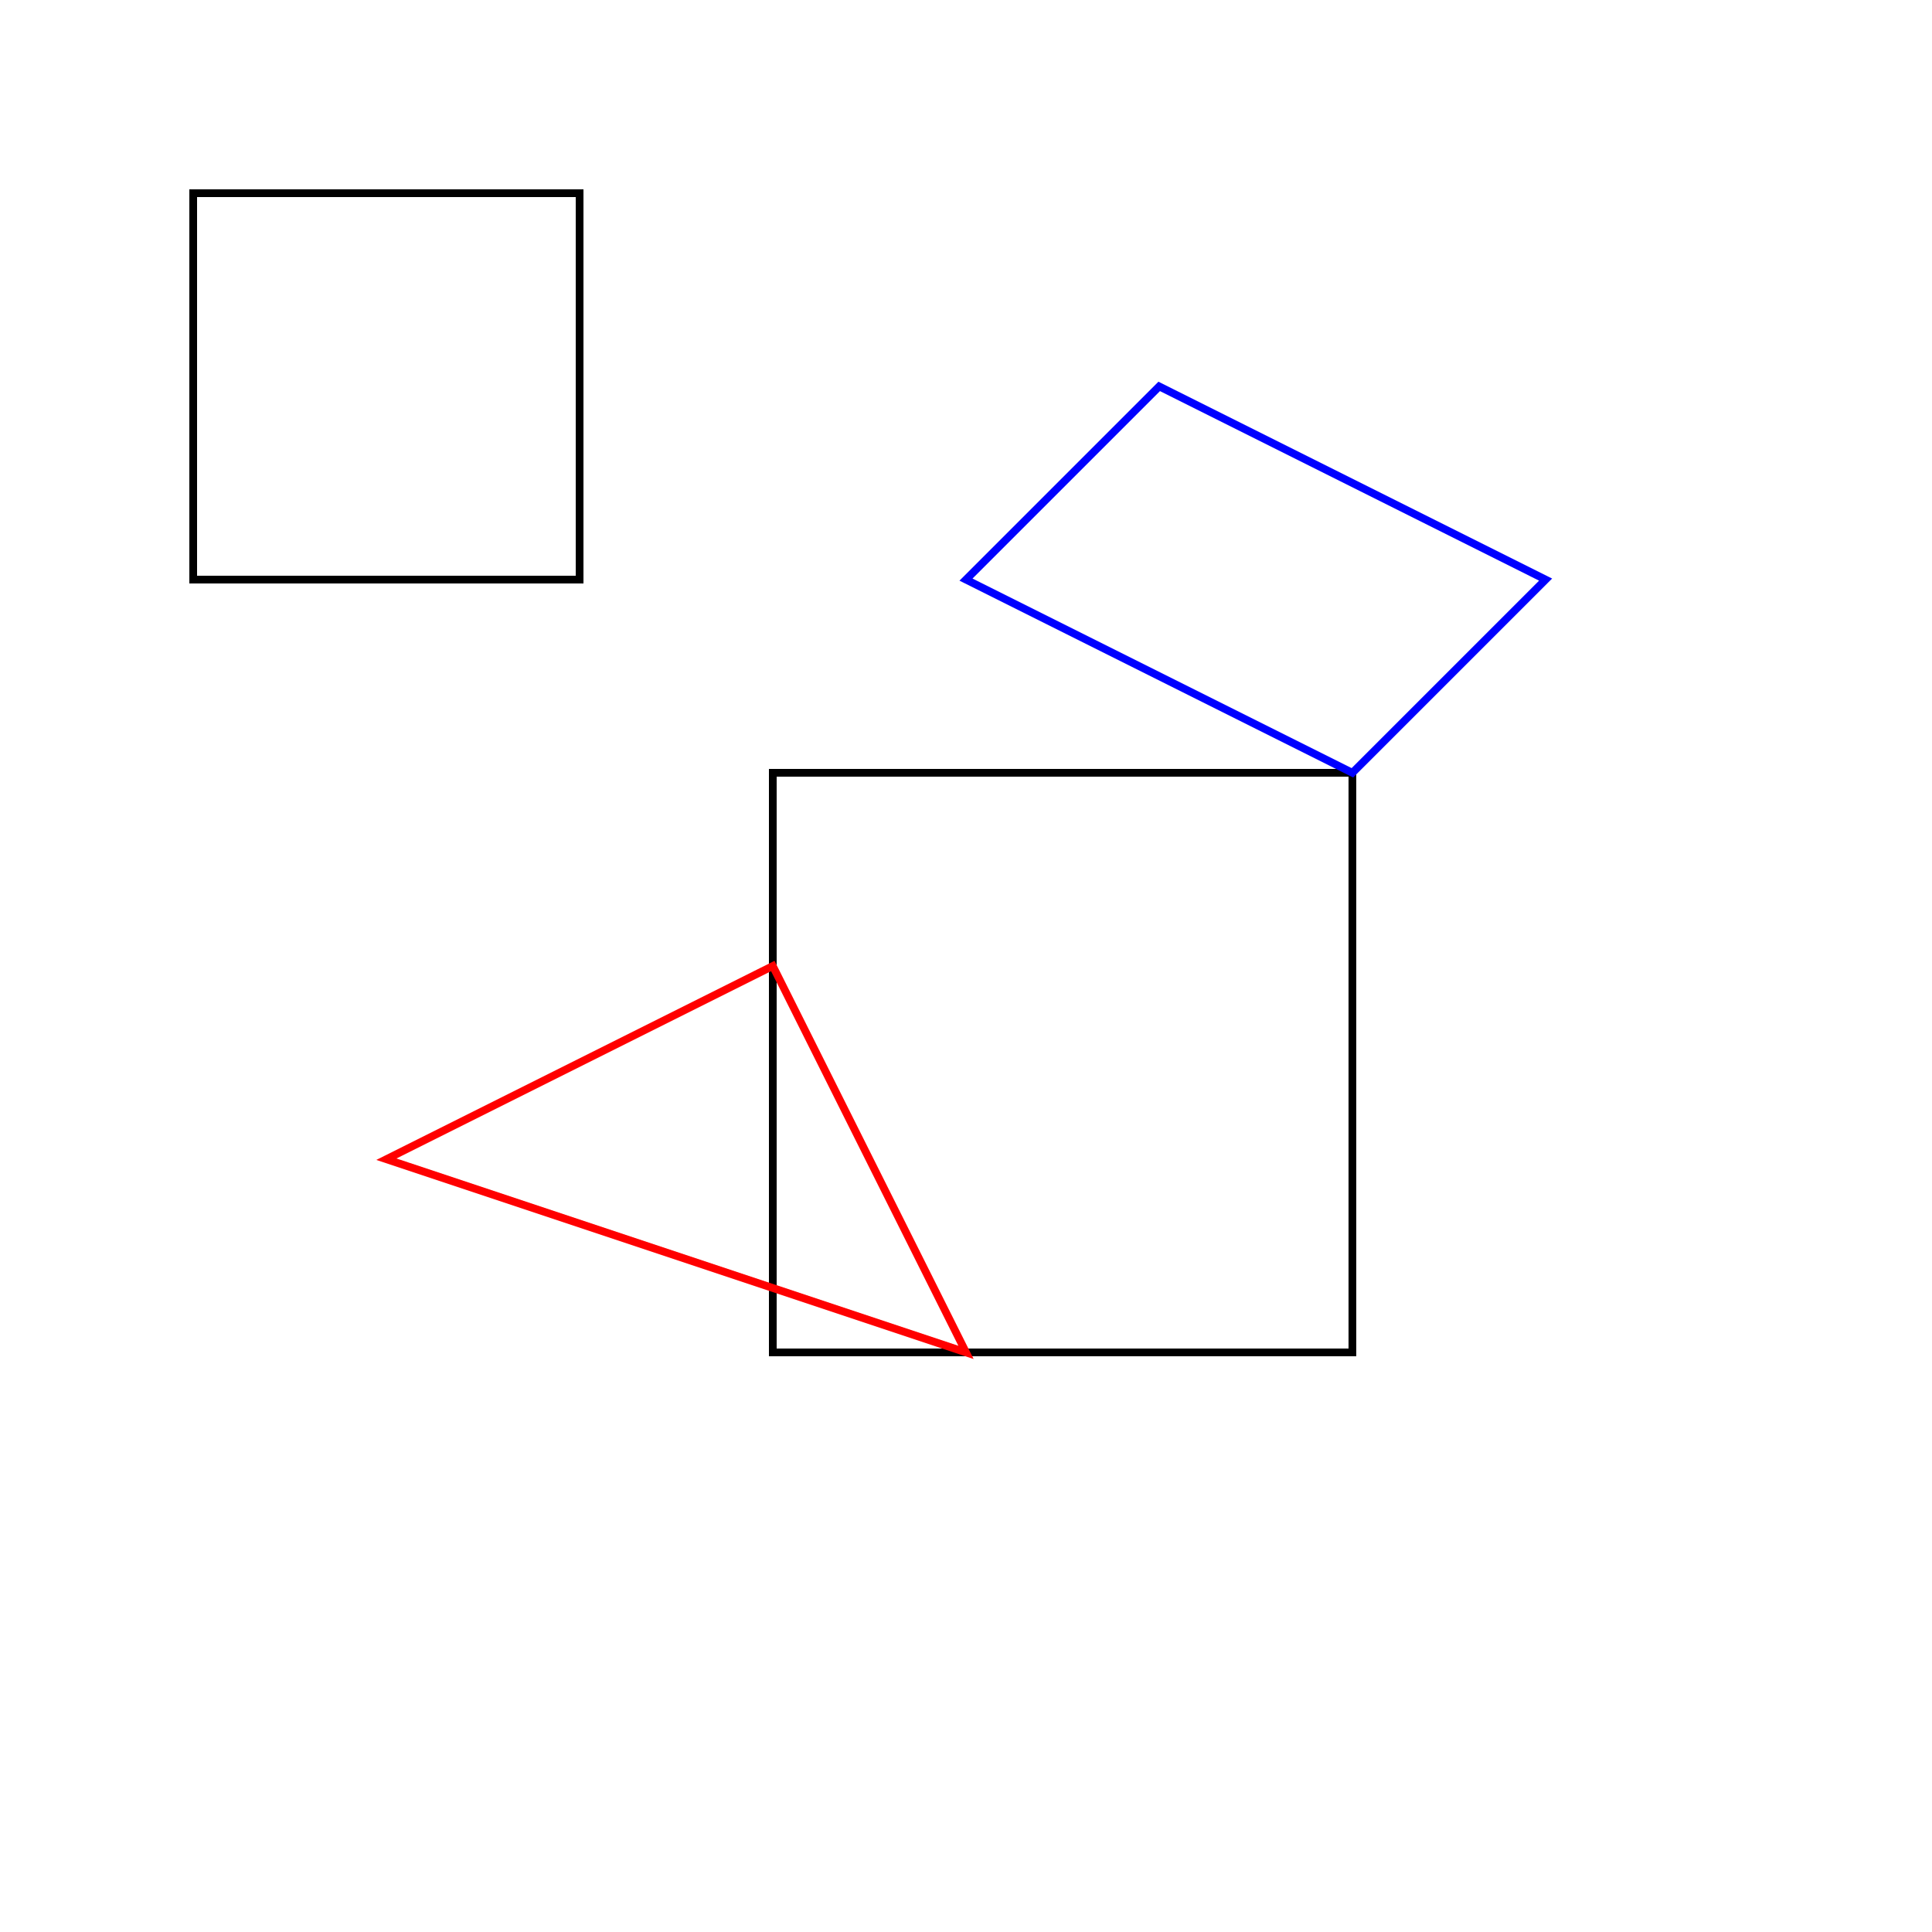
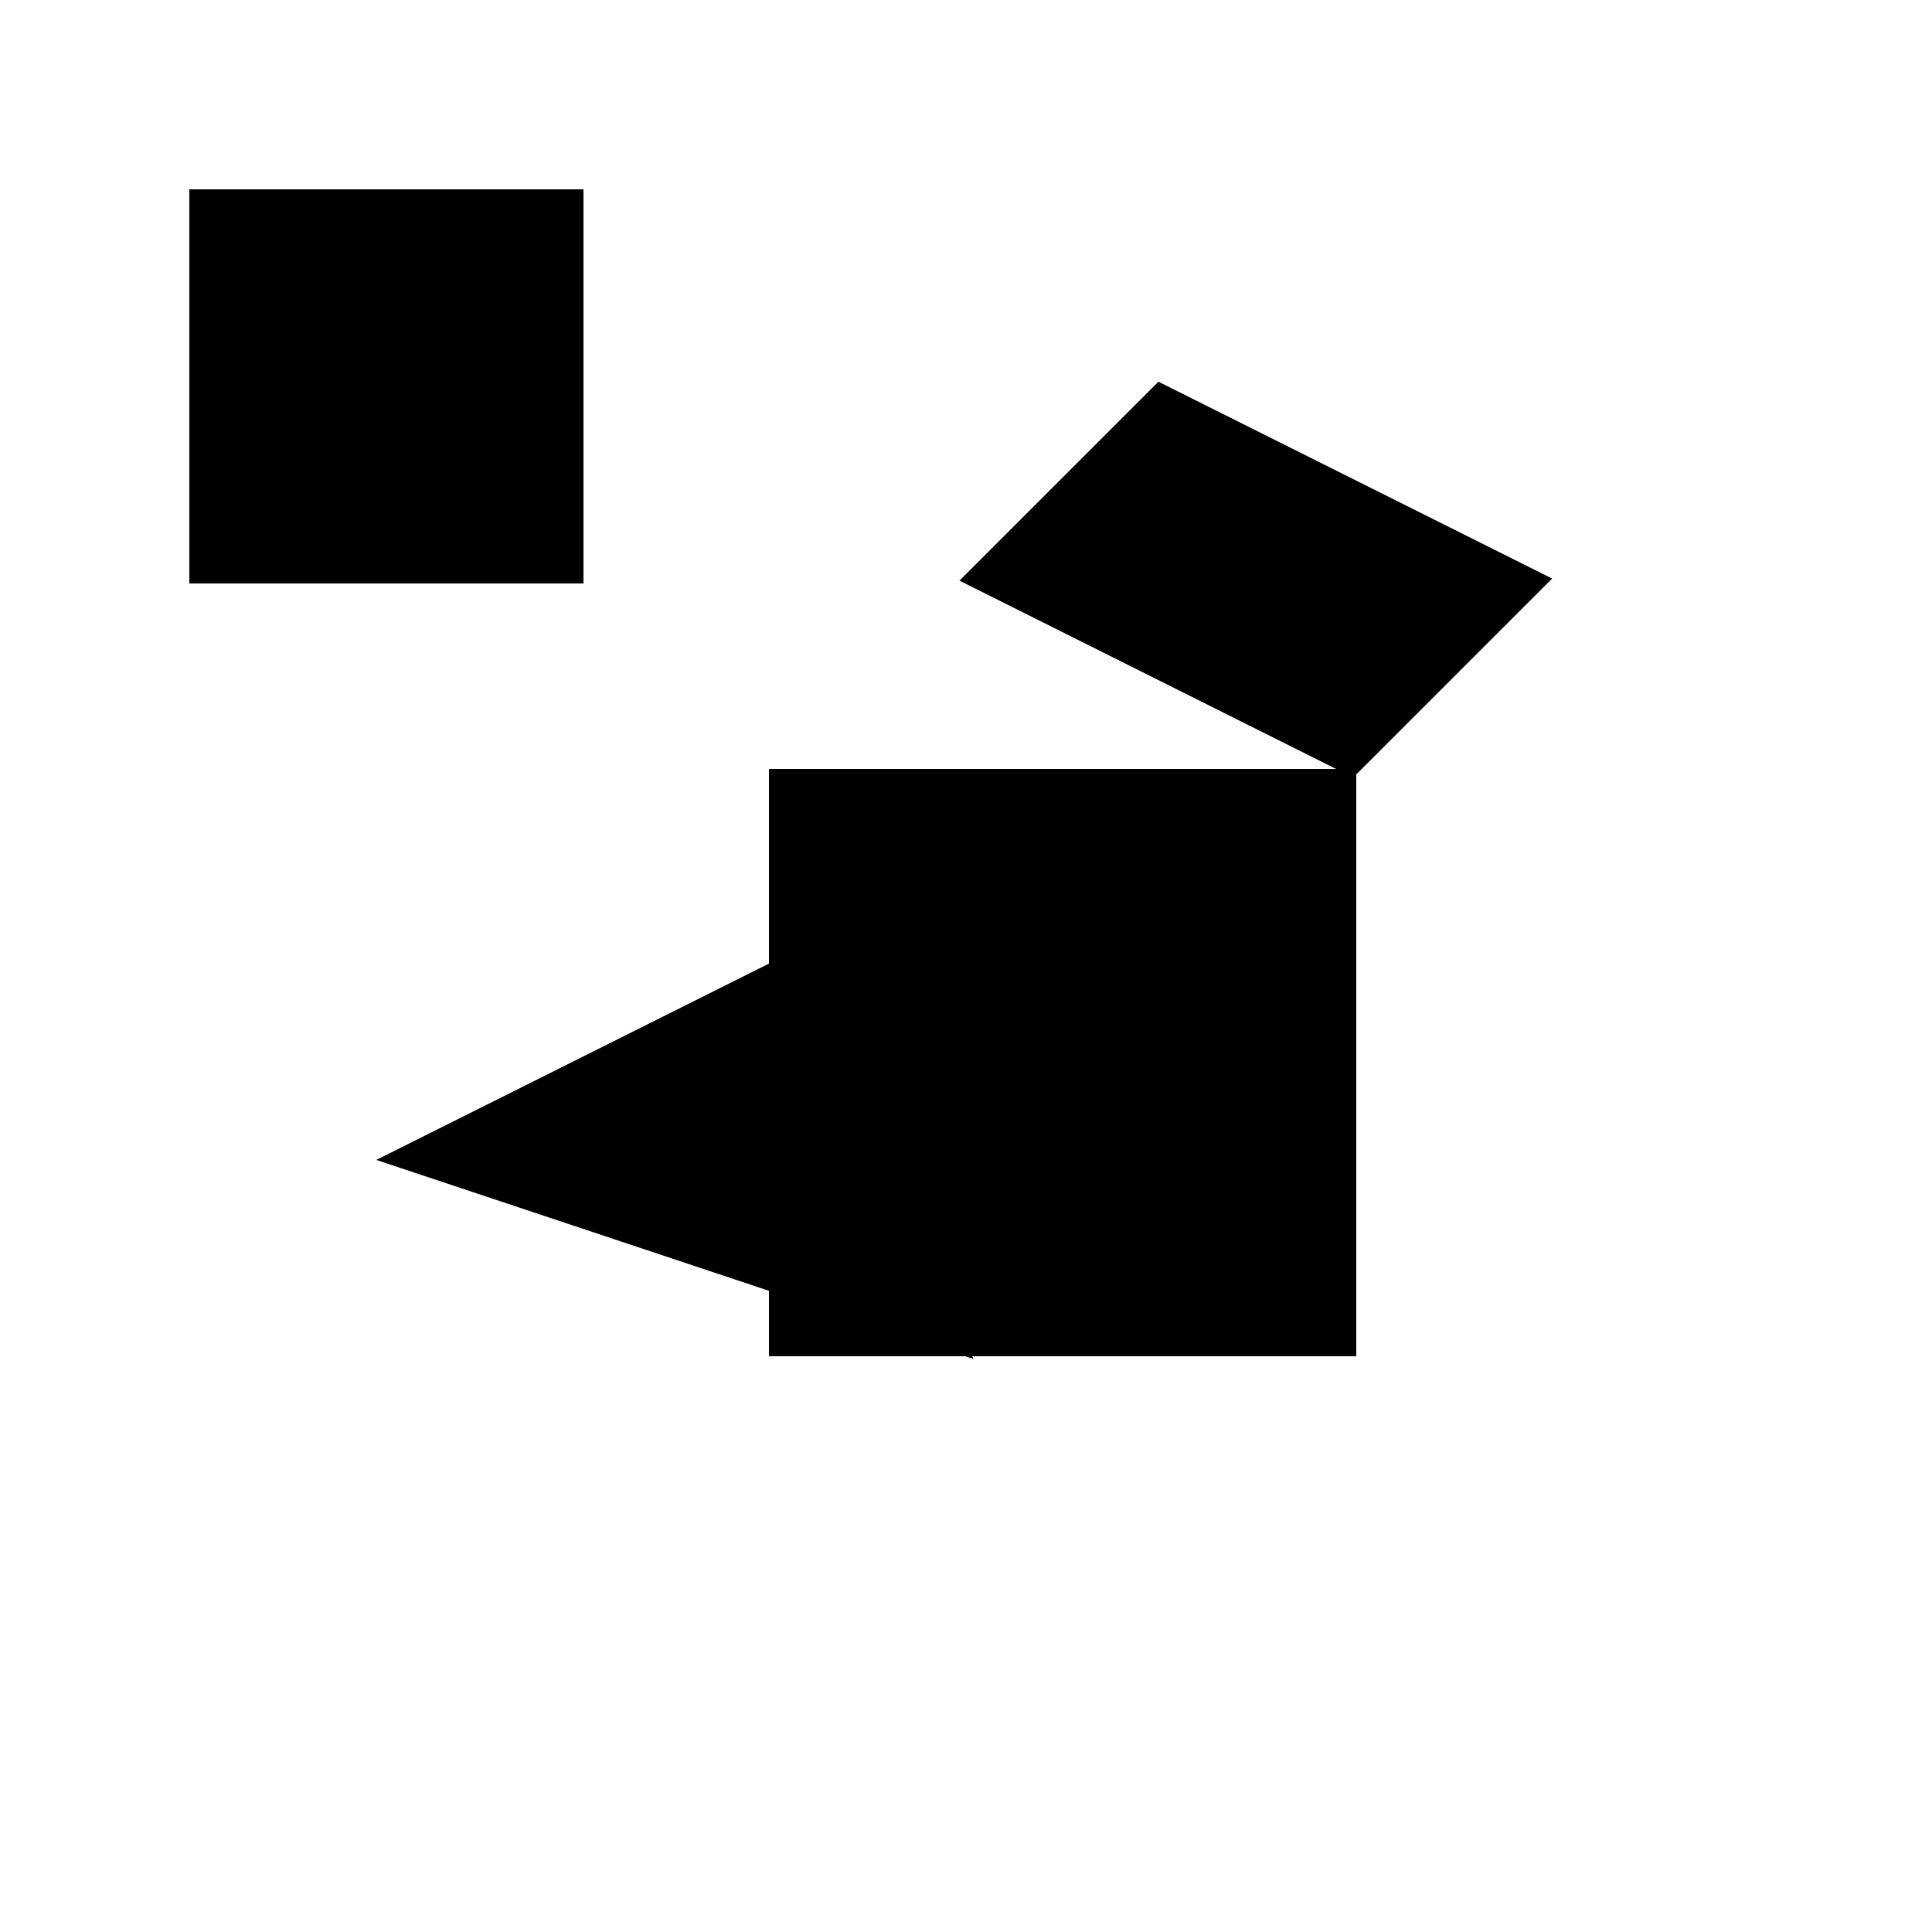
<svg xmlns="http://www.w3.org/2000/svg" width="500" height="500" viewBox="0 0 500 500">
-   <polygon points="50,50 150,50 150,150 50,150" fill="none" stroke="black" stroke-width="2" />
-   <polygon points="200,200 350,200 350,350 200,350" fill="none" stroke="black" stroke-width="2" />
-   <polygon points="100,300 200,250 250,350" fill="none" stroke="red" stroke-width="2" />
-   <polygon points="300,100 400,150 350,200 250,150" fill="none" stroke="blue" stroke-width="2" />
+   <polygon points="50,50 150,50 150,150 50,150" fill="solid" stroke="black" stroke-width="2" />
+   <polygon points="200,200 350,200 350,350 200,350" fill="solid" stroke="black" stroke-width="2" />
+   <polygon points="100,300 200,250 250,350" fill="solid" stroke="black" stroke-width="2" />
+   <polygon points="300,100 400,150 350,200 250,150" fill="solid" stroke="black" stroke-width="2" />
</svg>
